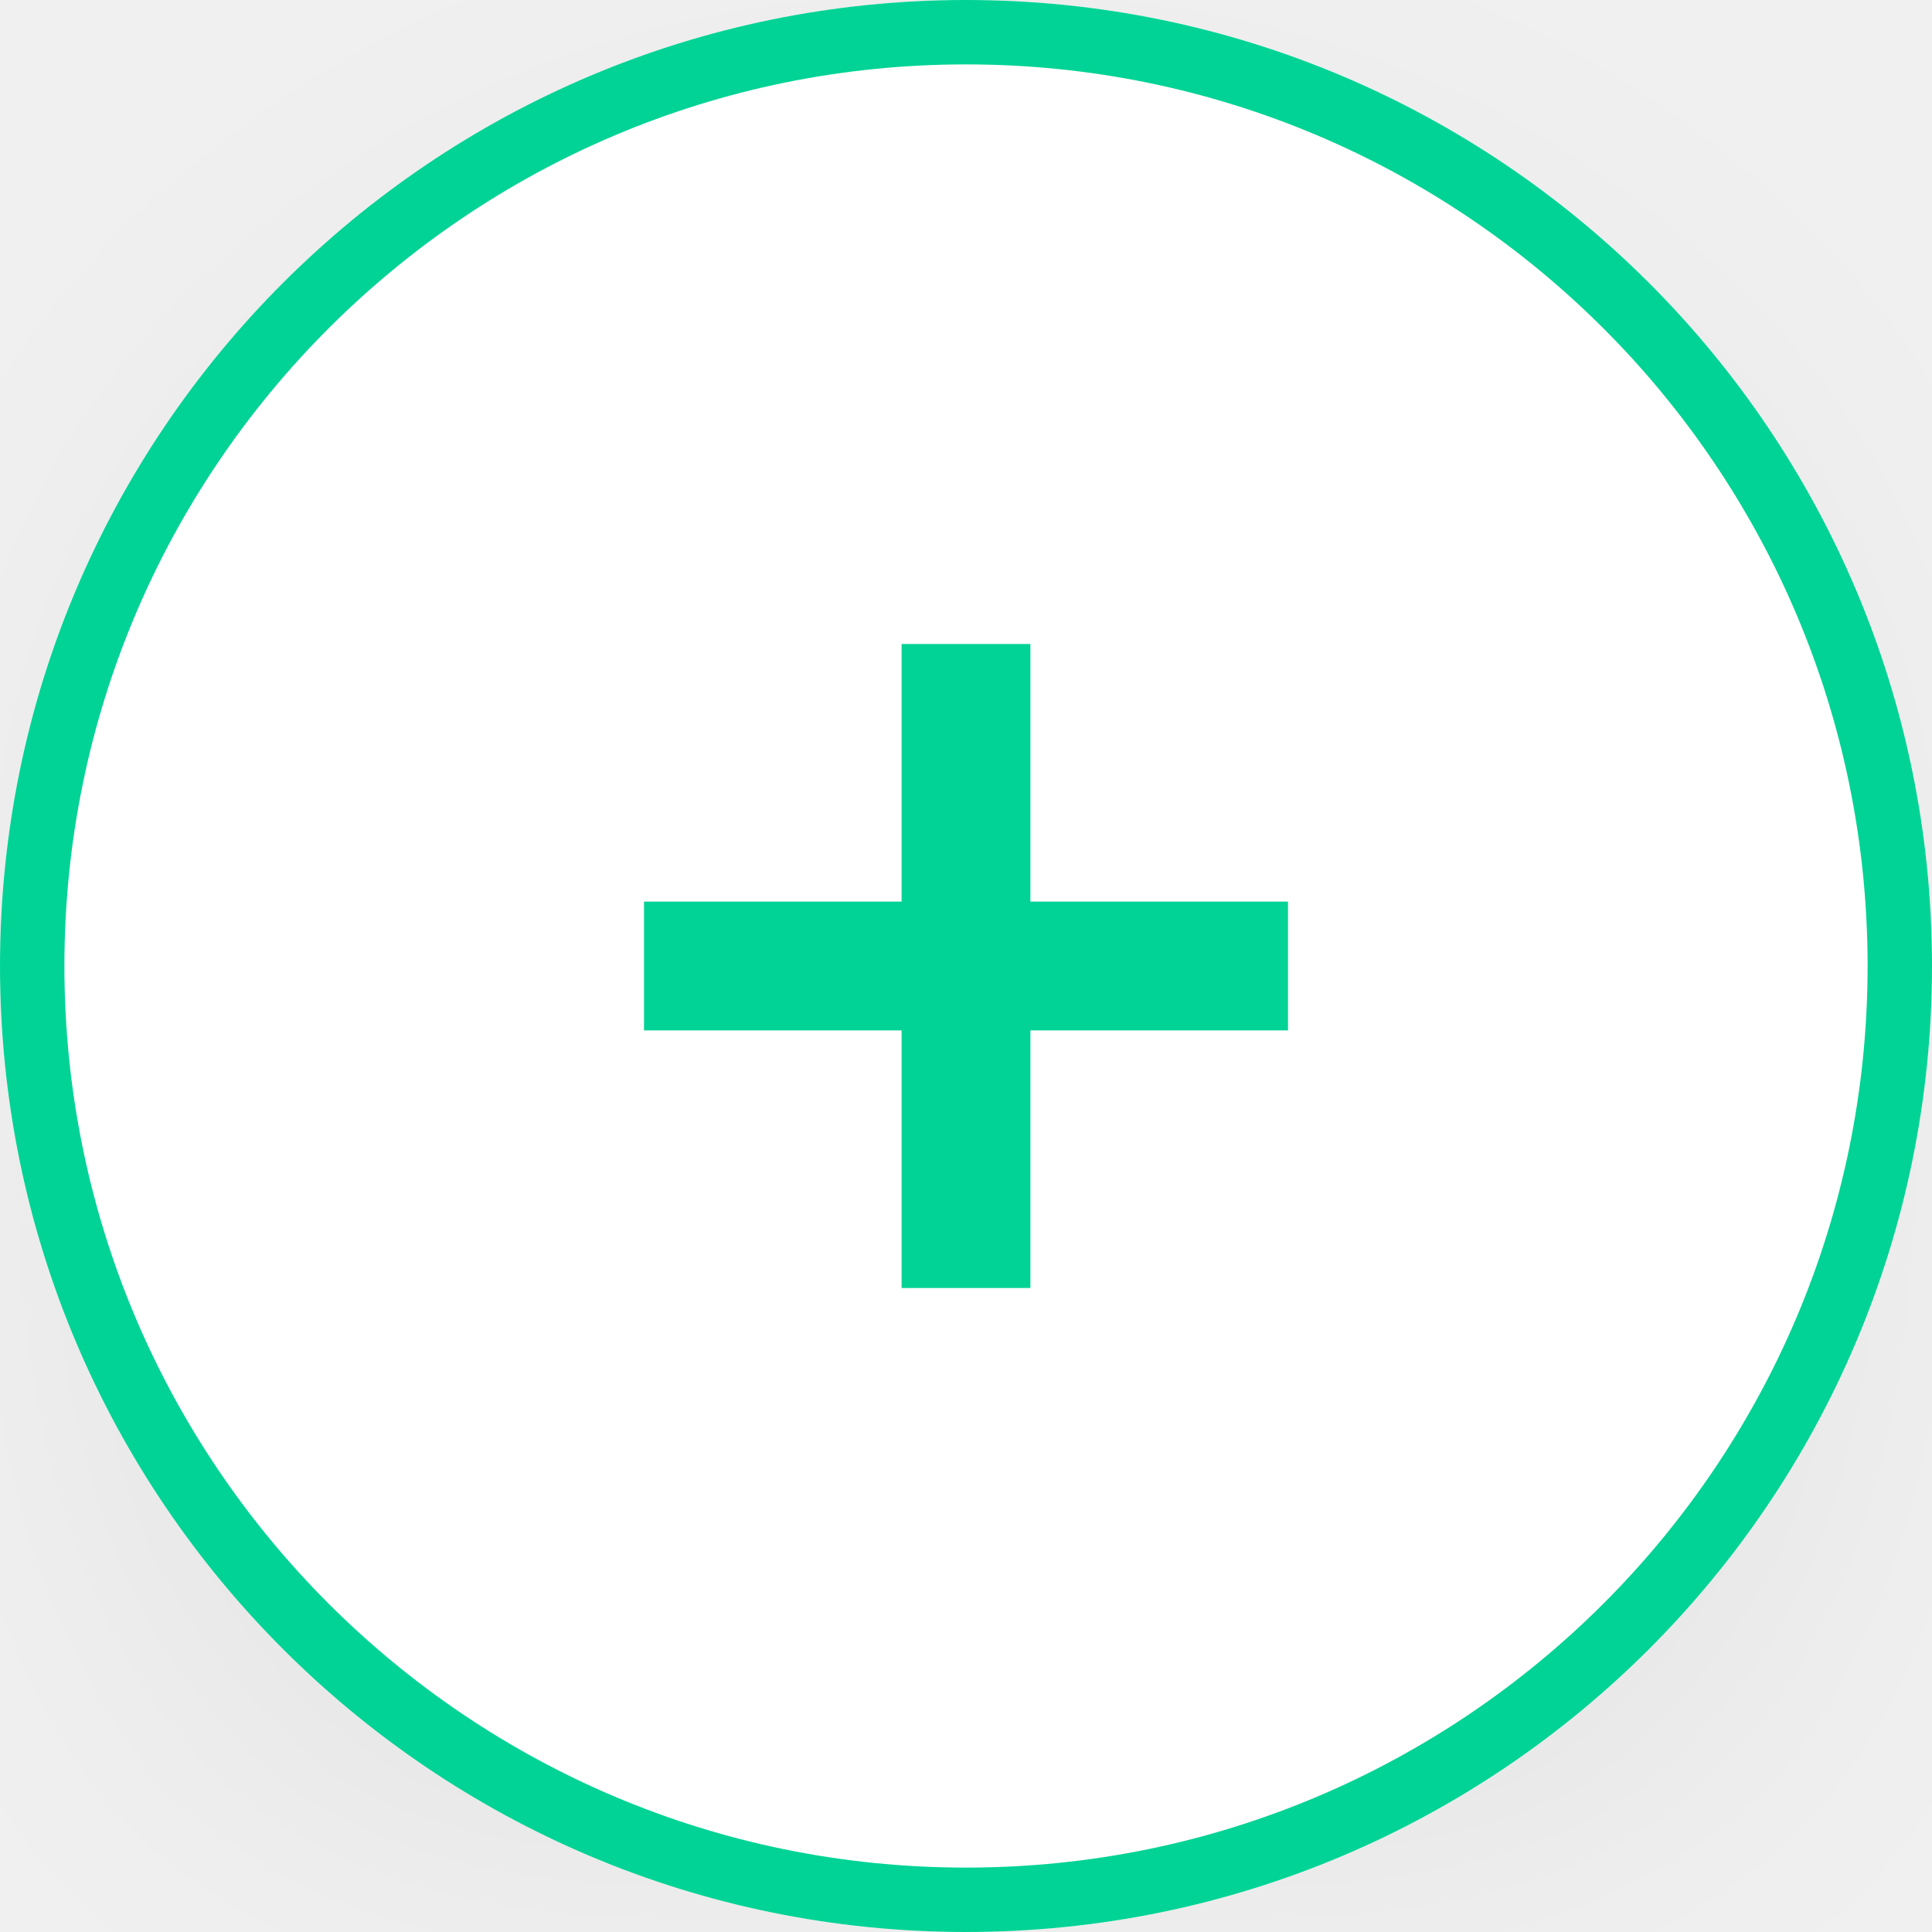
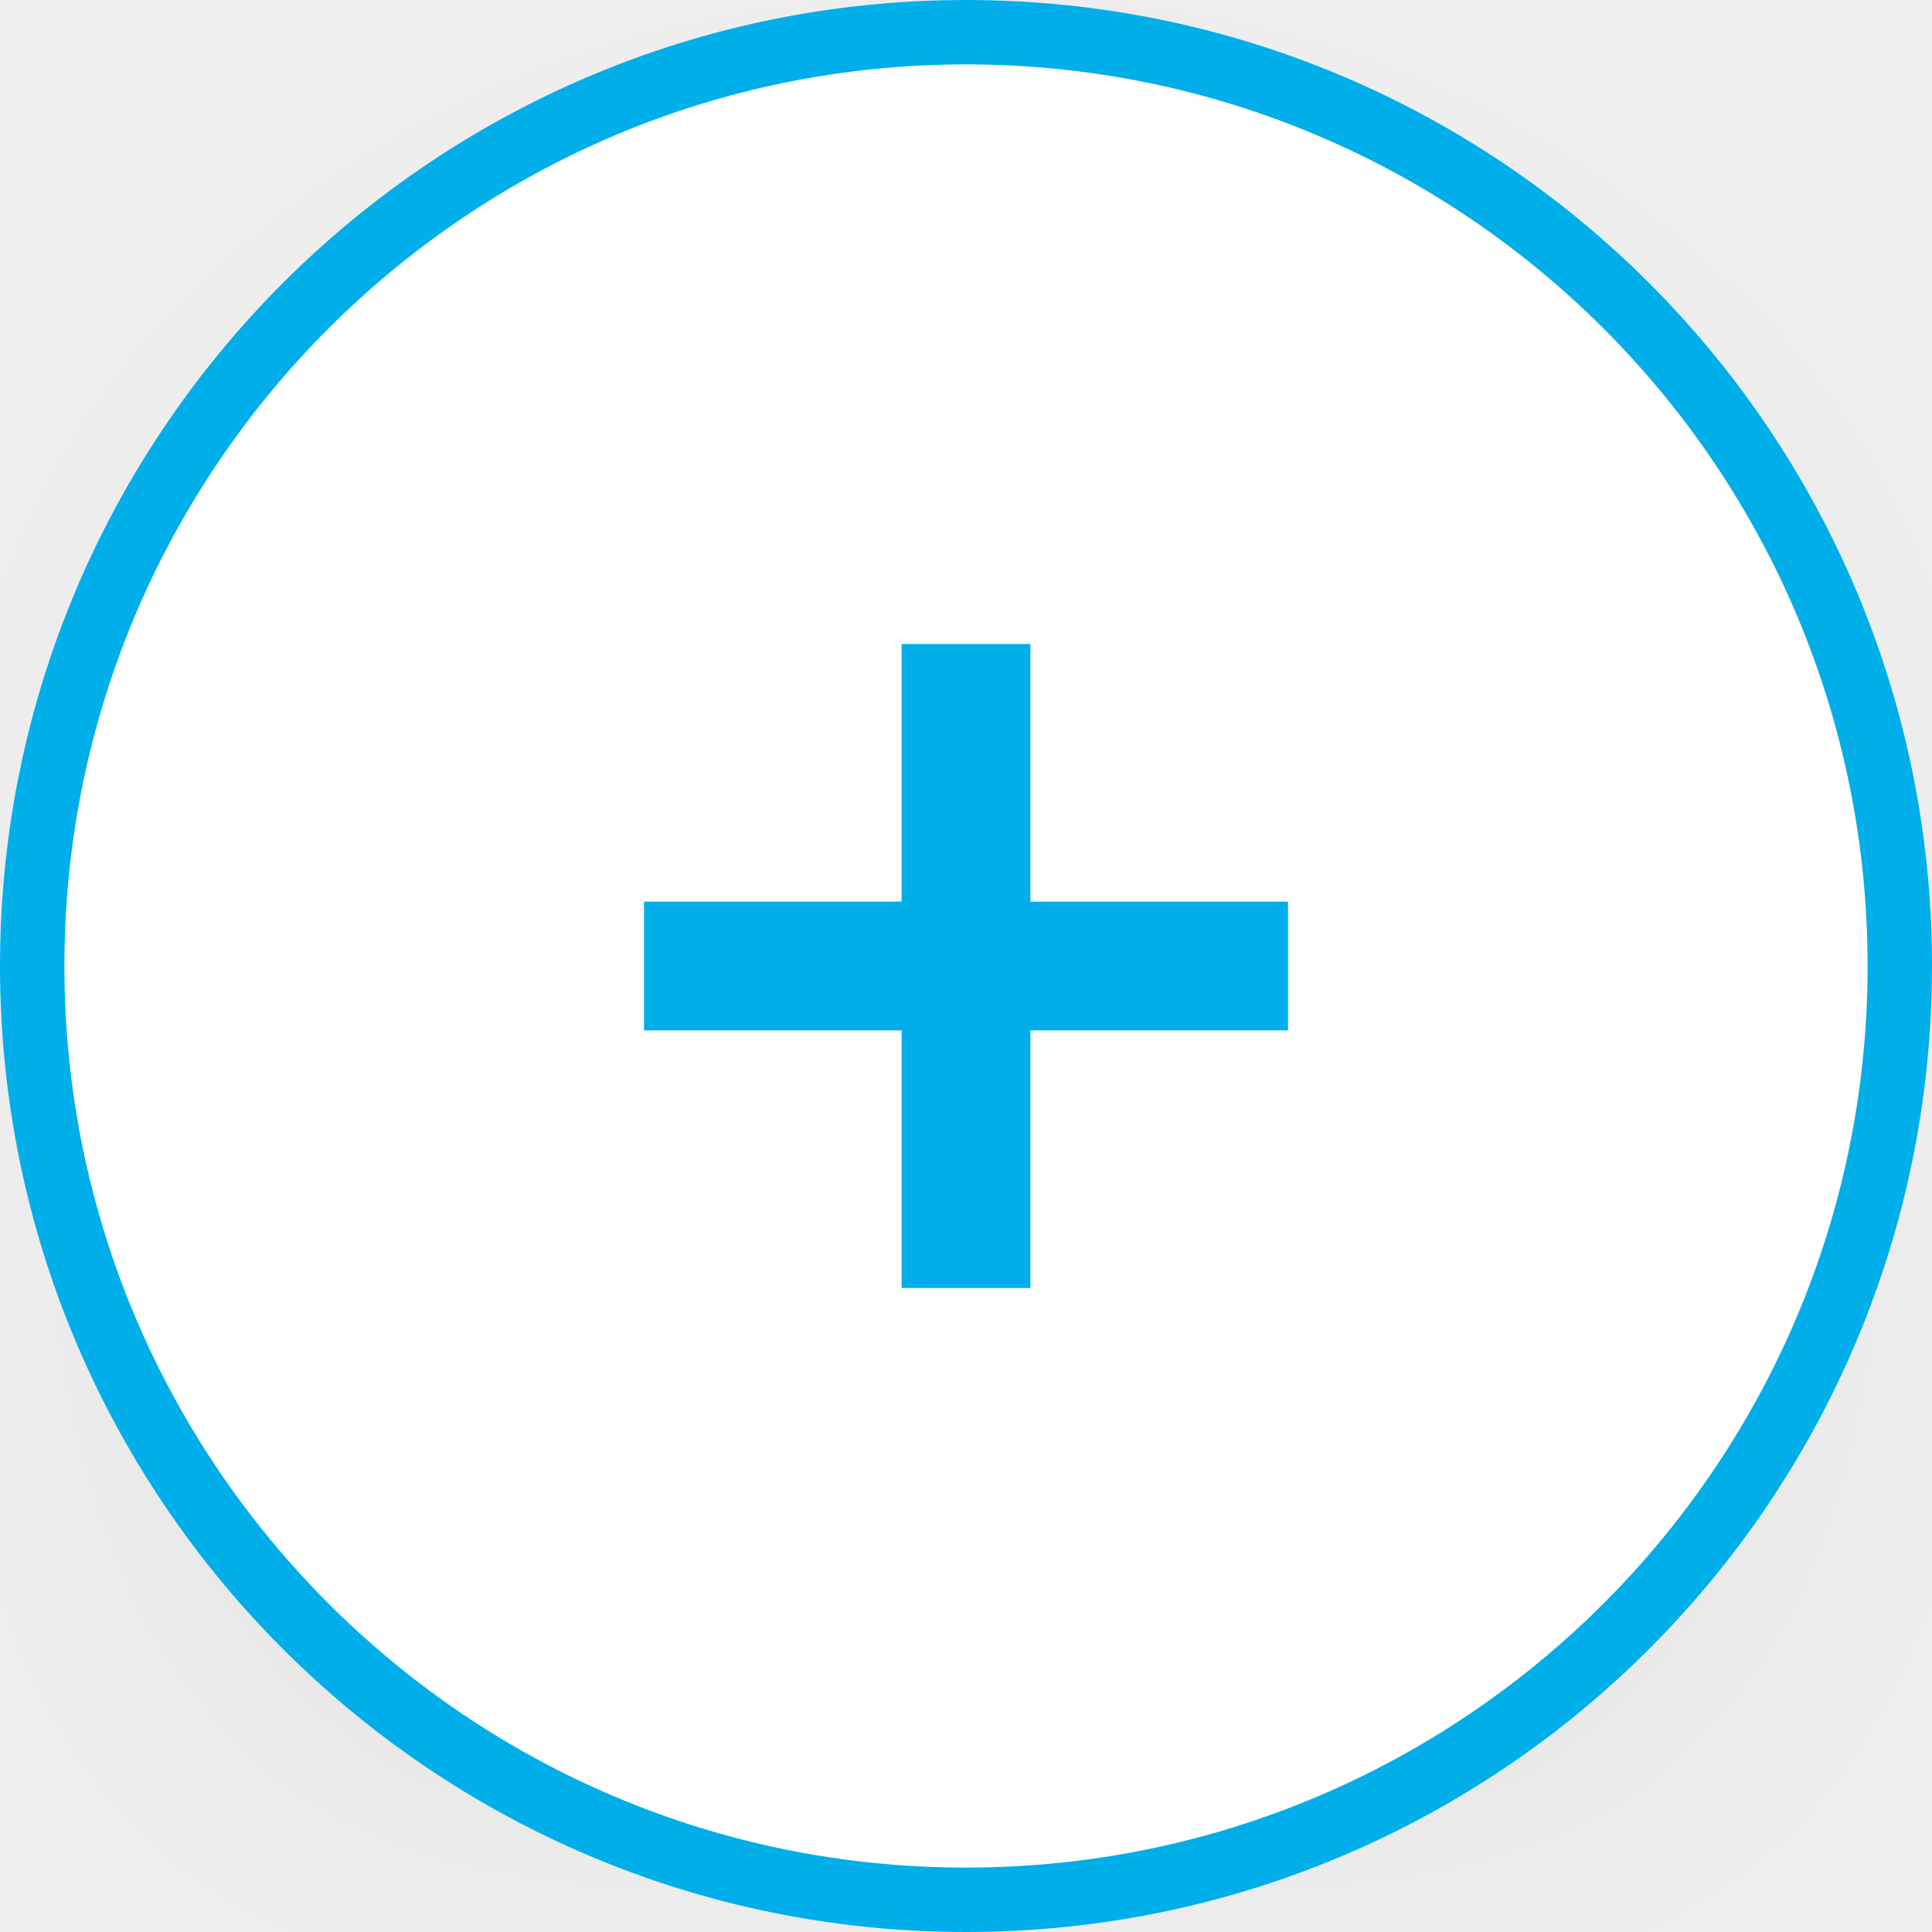
<svg xmlns="http://www.w3.org/2000/svg" width="30" height="30" viewBox="0 0 30 30" fill="none">
  <g clip-path="url(#clip0)">
    <rect x="20.15" y="16.044" width="10" height="2" transform="rotate(180 20.1504 16.0439)" fill="#F9FAFB" />
    <g filter="url(#filter0_d)">
      <circle cx="15" cy="15" r="15" fill="white" />
-       <circle cx="15" cy="15" r="14.5" stroke="#00D395" />
+       <circle cx="15" cy="15" r="14.5" stroke="#00AEE9" />
    </g>
-     <rect x="14" y="20" width="10" height="2" transform="rotate(-90 14 20)" fill="#00D395" />
-     <rect x="20" y="16" width="10" height="2" transform="rotate(180 20 16)" fill="#00D395" />
+     <rect x="14" y="20" width="10" height="2" transform="rotate(-90 14 20)" fill="#00AEE9" />
+     <rect x="20" y="16" width="10" height="2" transform="rotate(180 20 16)" fill="#00AEE9" />
  </g>
  <defs>
    <filter id="filter0_d" x="-5" y="-3" width="40" height="40" filterUnits="userSpaceOnUse" color-interpolation-filters="sRGB">
      <feFlood flood-opacity="0" result="BackgroundImageFix" />
      <feColorMatrix in="SourceAlpha" type="matrix" values="0 0 0 0 0 0 0 0 0 0 0 0 0 0 0 0 0 0 127 0" />
      <feOffset dy="2" />
      <feGaussianBlur stdDeviation="2.5" />
      <feColorMatrix type="matrix" values="0 0 0 0 0 0 0 0 0 0 0 0 0 0 0 0 0 0 0.04 0" />
      <feBlend mode="normal" in2="BackgroundImageFix" result="effect1_dropShadow" />
      <feBlend mode="normal" in="SourceGraphic" in2="effect1_dropShadow" result="shape" />
    </filter>
    <clipPath id="clip0">
      <rect width="30" height="30" fill="white" />
    </clipPath>
  </defs>
</svg>
